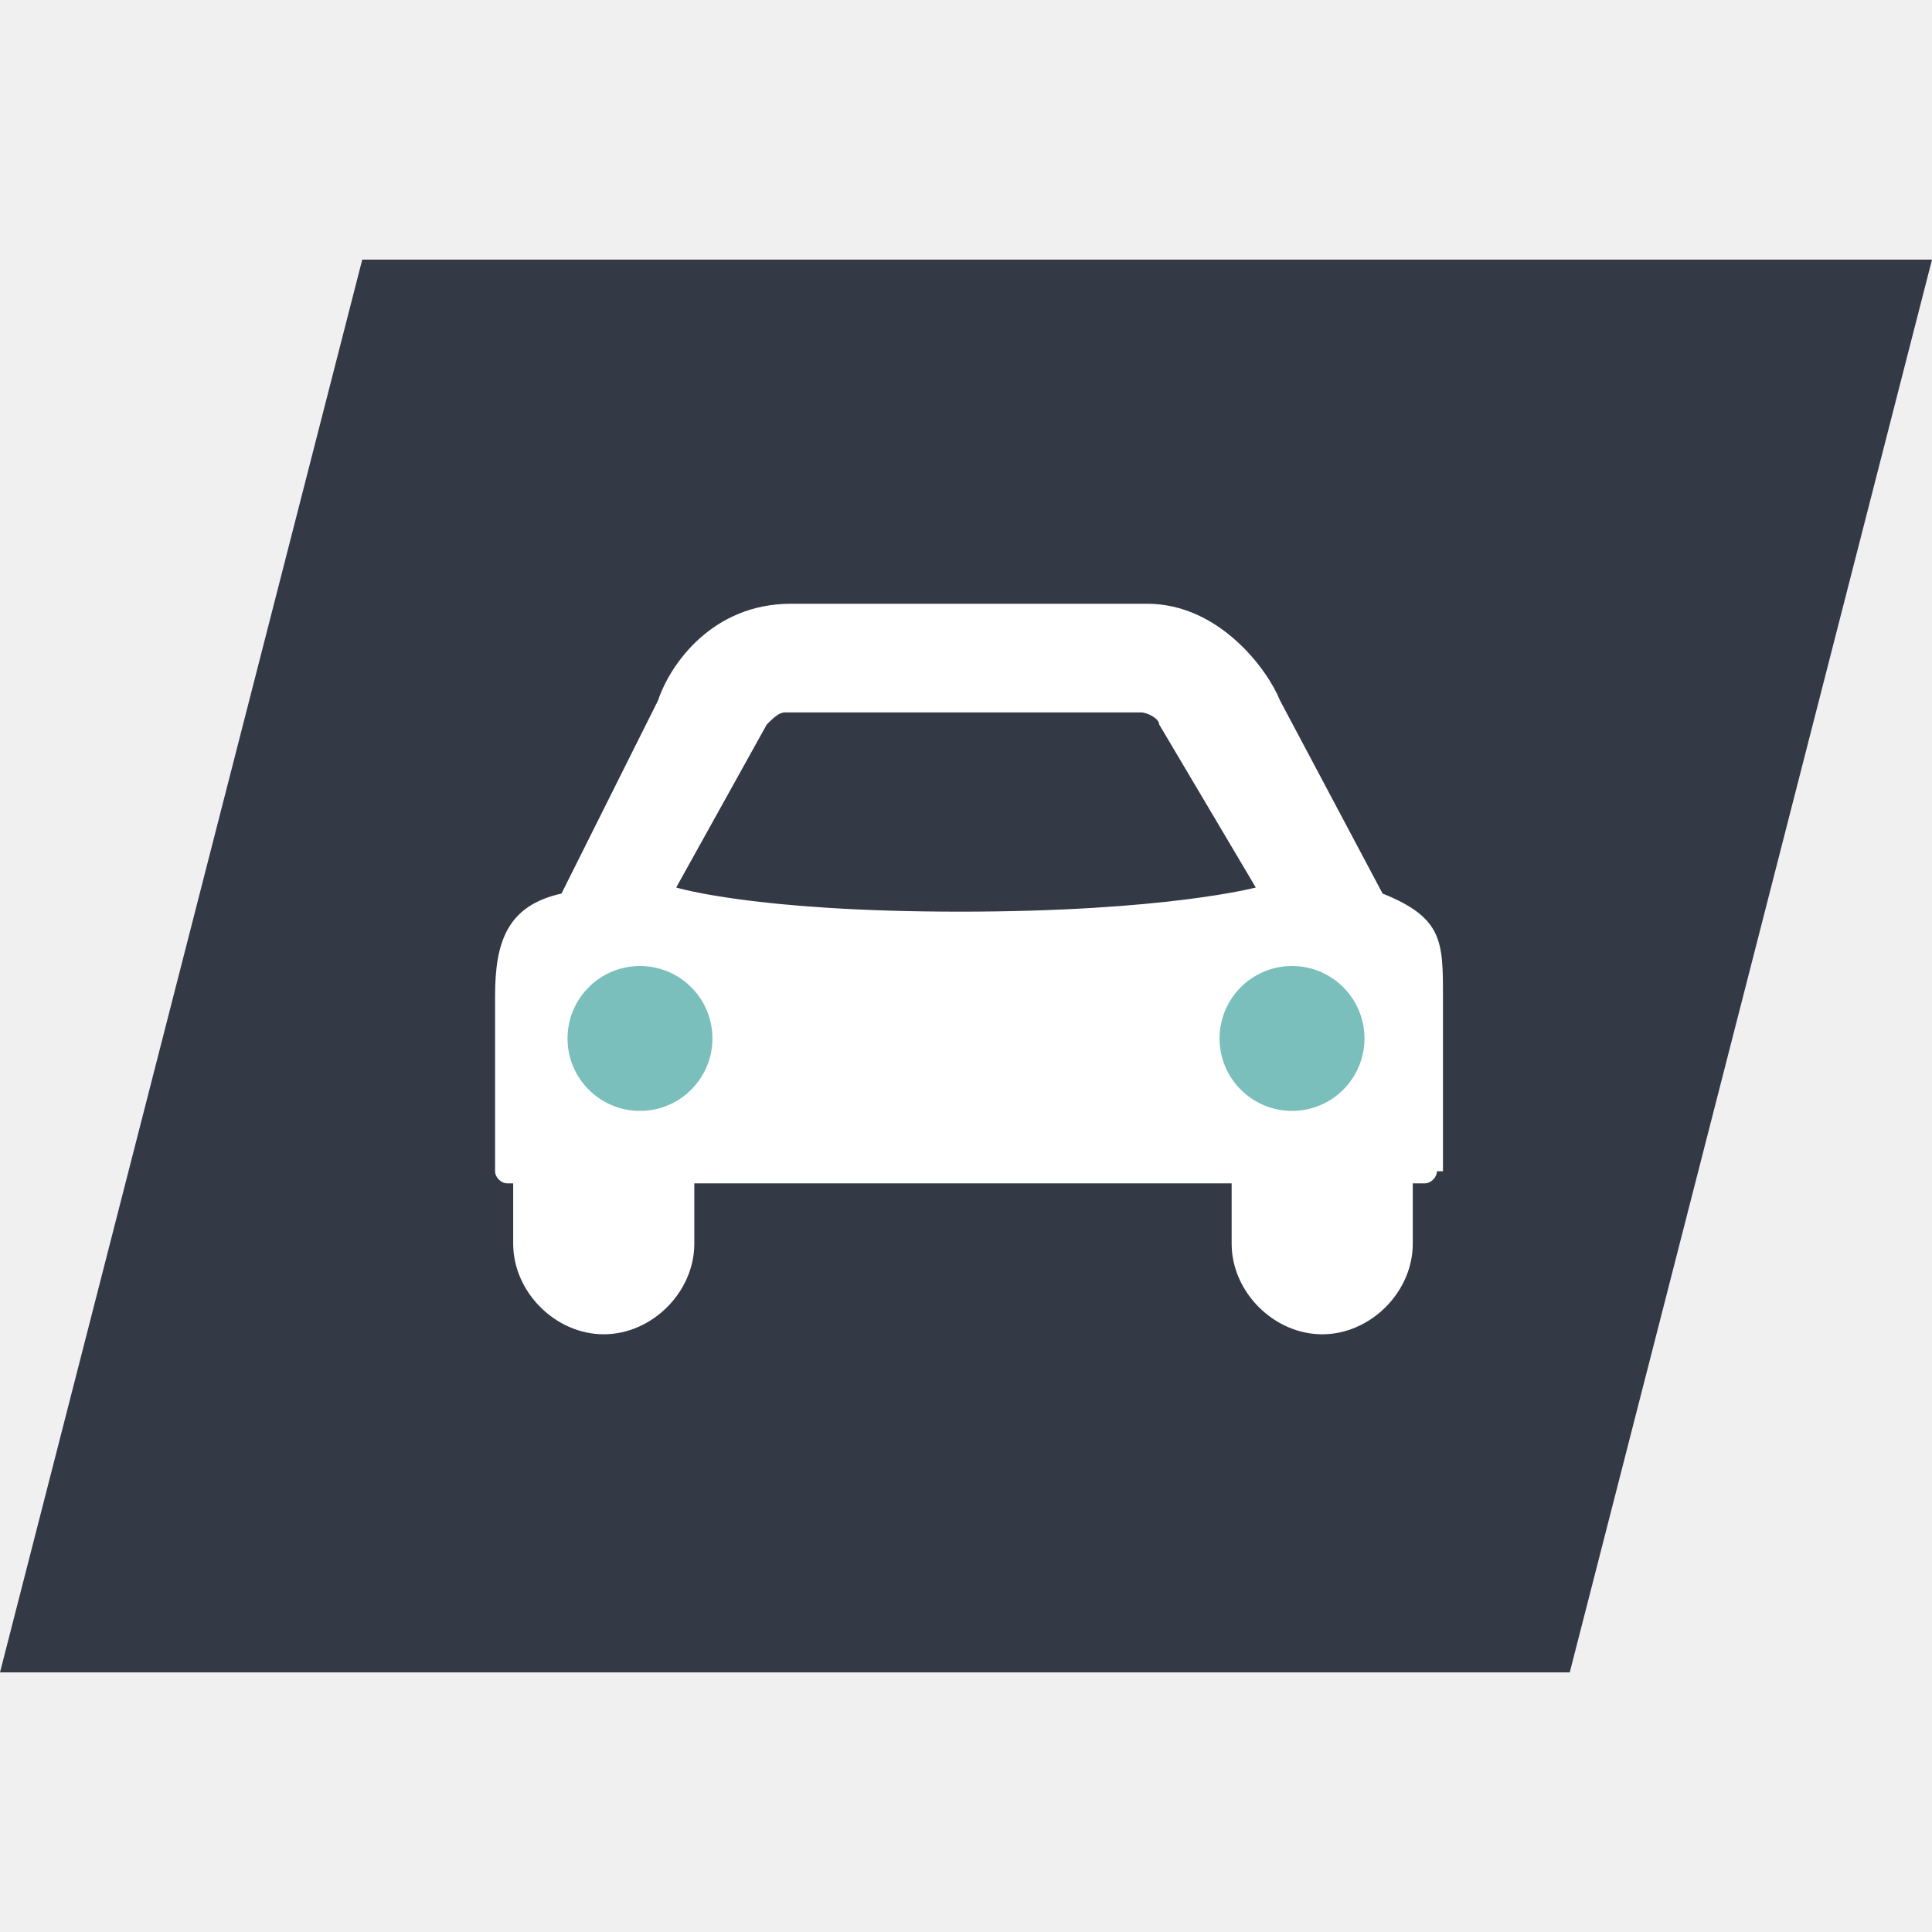
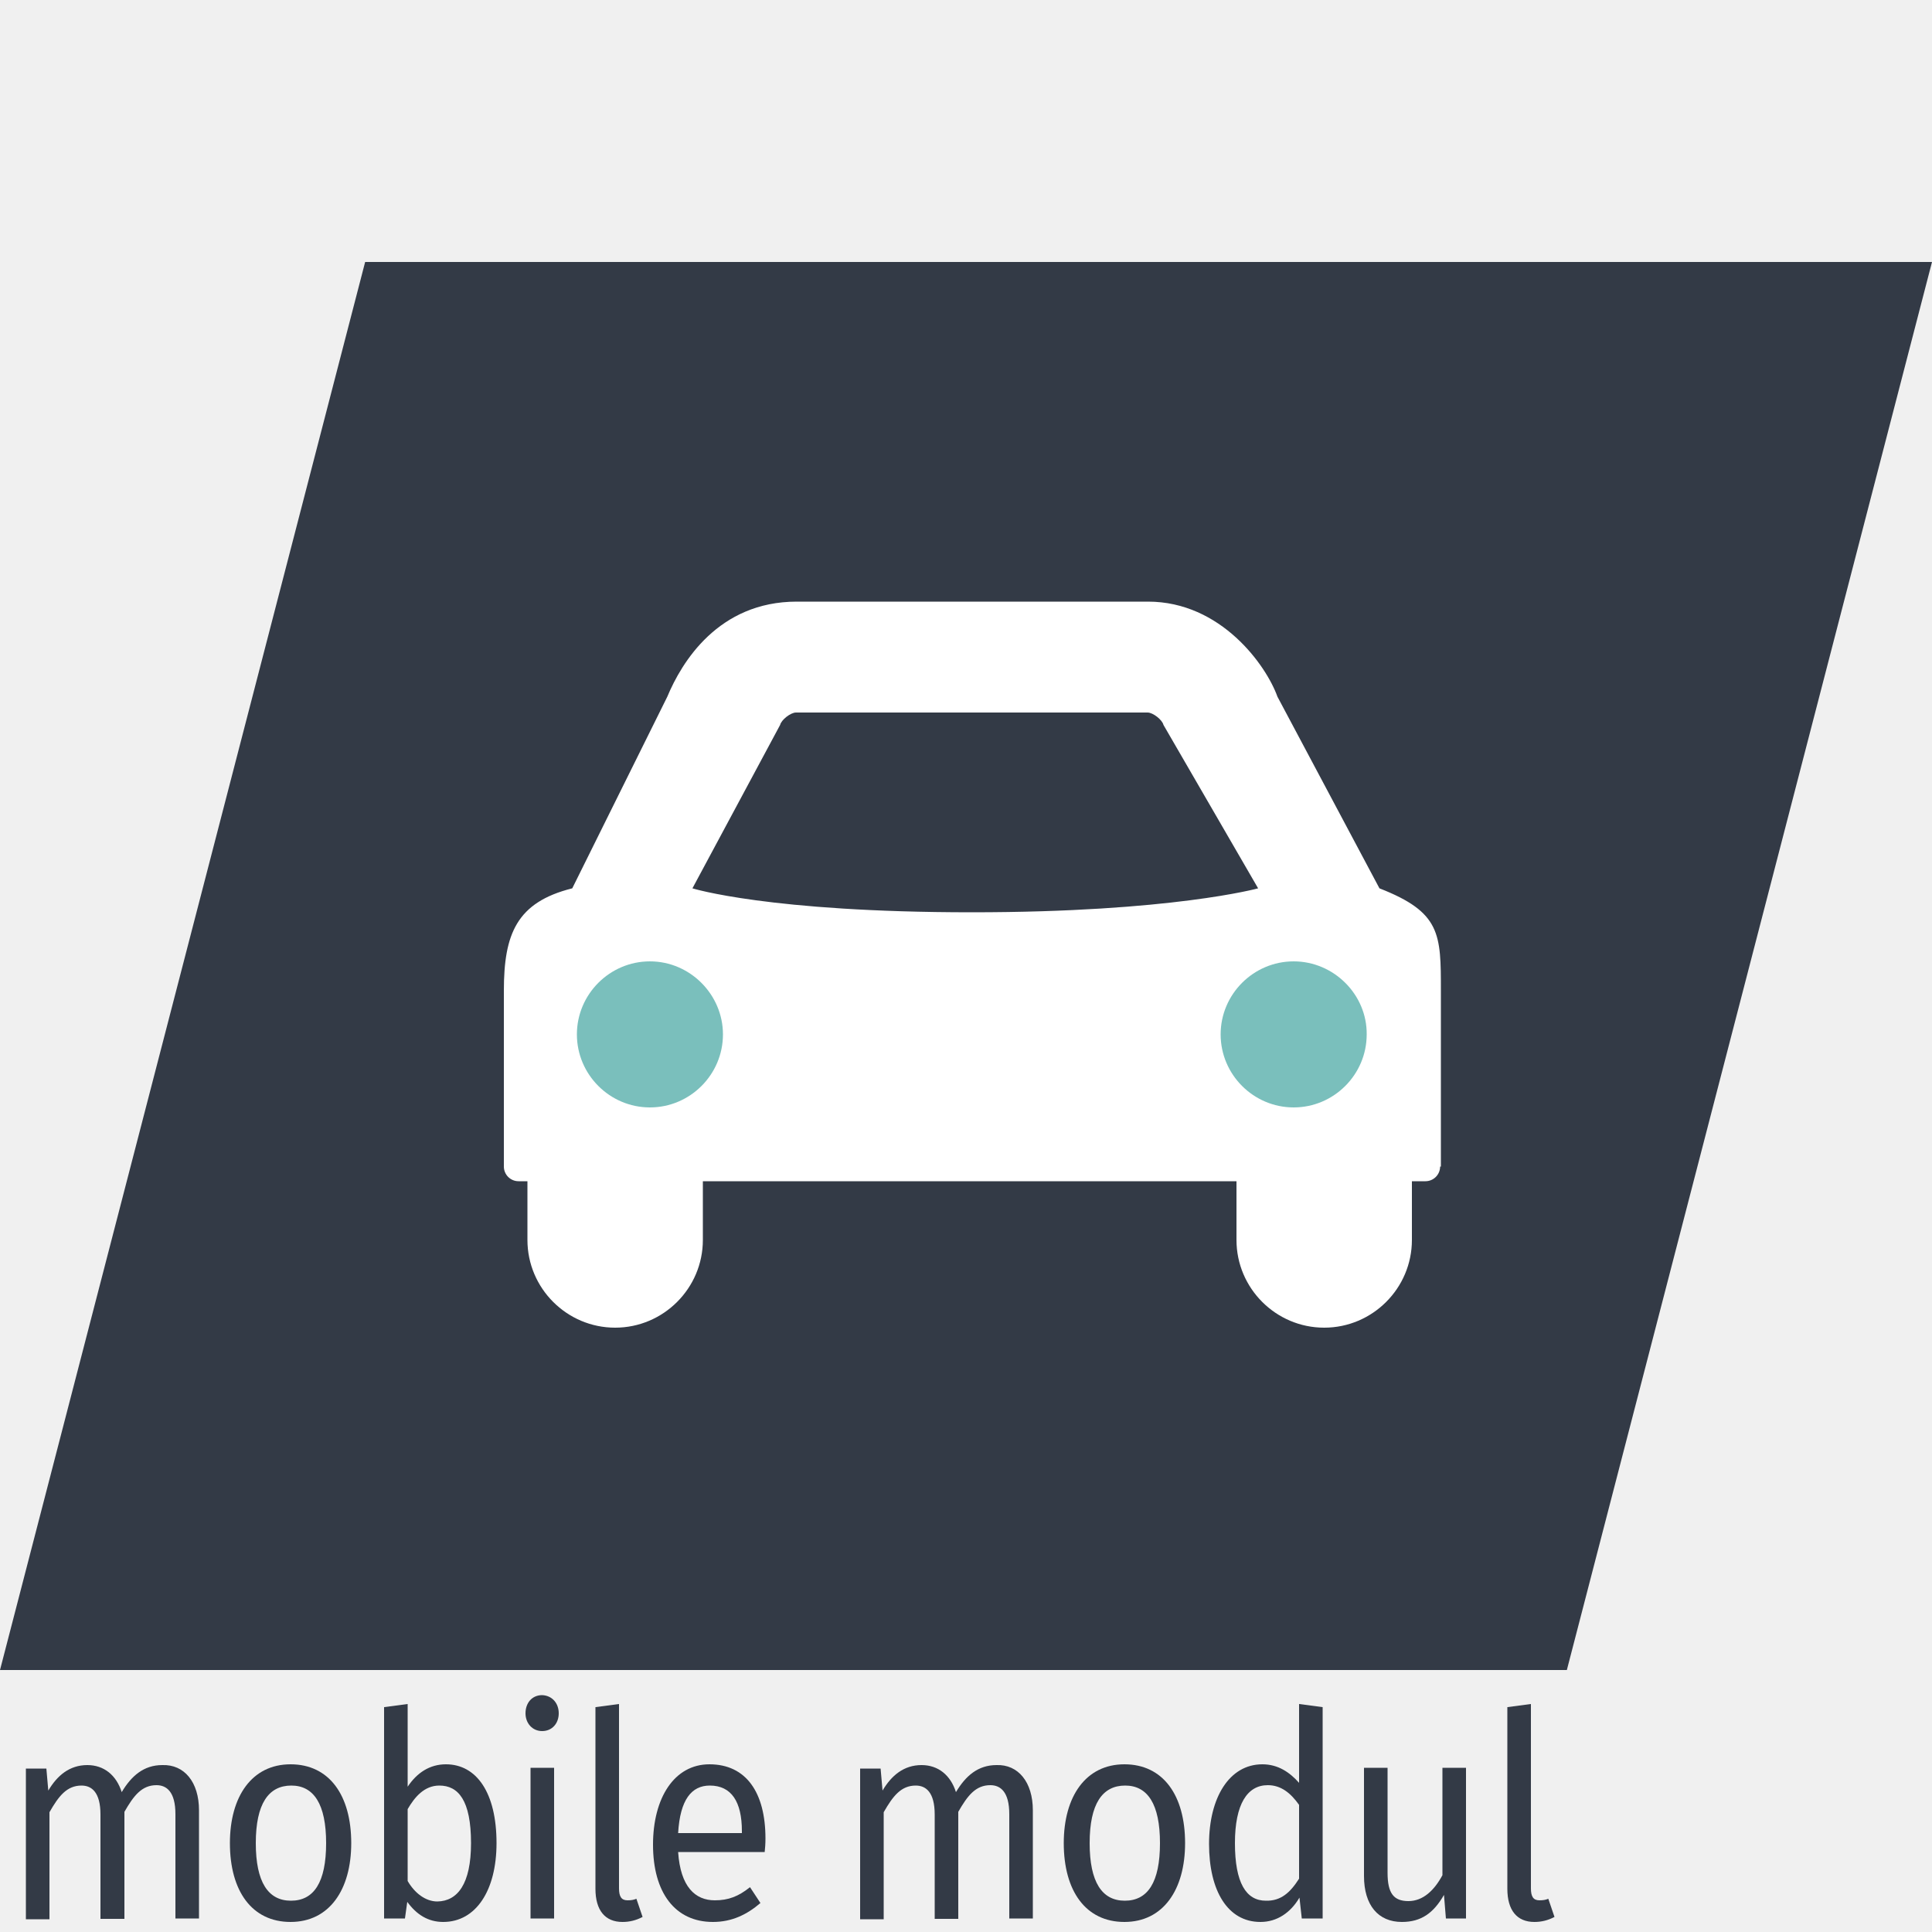
- <svg xmlns="http://www.w3.org/2000/svg" viewBox="0 0 32 32">
-   <style>.st4{fill:#7abfbc}</style>
-   <path fill="#333a46" d="M26 27.7H0L6 4.3h26z" id="bg" />
-   <g id="mobile">
-     <path d="M23.8 19.4c0 .1-.1.2-.2.2h-.2v1c0 .8-.7 1.5-1.5 1.5s-1.5-.7-1.5-1.5v-1h-8.9v1c0 .8-.7 1.5-1.5 1.5s-1.5-.7-1.5-1.5v-1h-.1c-.1 0-.2-.1-.2-.2v-2.9c0-.9.2-1.5 1.1-1.7l1.6-3.2c.2-.6.9-1.6 2.2-1.6H19c1.2 0 2 1.1 2.2 1.6l1.7 3.2c1 .4 1 .8 1 1.7v2.9zm-3-4.7L19.2 12c0-.1-.2-.2-.3-.2H13c-.1 0-.2.1-.3.2l-1.5 2.7s1.3.4 4.7.4c3.4 0 4.9-.4 4.9-.4z" fill="#fff" />
-     <circle class="st4" cx="10.6" cy="17.2" r="1.2" />
-     <circle class="st4" cx="21.4" cy="17.2" r="1.2" />
+ <svg xmlns="http://www.w3.org/2000/svg" version="1.1" id="Ebene_1" x="0px" y="0px" viewBox="0 0 500 500" style="enable-background:new 0 0 500 500;" xml:space="preserve">
+   <style type="text/css">
+ 	.st0{fill:#333A46;}
+ 	.st1{fill:none;}
+ 	.st2{fill:#FFFFFF;}
+ 	.st3{fill:#7ABFBC;}
+ </style>
+   <g>
+     <polygon class="st0" points="405.5,432.2 0,432.2 94.5,67.8 500,67.8  " />
+   </g>
+   <g>
+     <rect y="441" class="st1" width="404" height="60" />
+     <path class="st0" d="M51.5,468.5v28h-6.1v-27c0-5.8-2.3-7.5-4.9-7.5c-3.8,0-5.9,2.7-8.3,6.9v27.7H26v-27c0-5.8-2.3-7.5-4.9-7.5   c-3.8,0-5.9,2.7-8.3,6.9v27.7H6.7v-39H12l0.5,5.7c2.3-3.9,5.5-6.6,10.1-6.6c4.3,0,7.5,2.6,8.9,7c2.5-4.2,5.7-7,10.5-7   C47.7,456.6,51.5,461.2,51.5,468.5z" />
+     <path class="st0" d="M90.9,477c0,12.1-5.7,20.4-15.7,20.4c-10,0-15.7-8-15.7-20.4c0-12.1,5.7-20.4,15.7-20.4S90.9,464.6,90.9,477z    M66.2,477c0,10.1,3.2,14.9,9.1,14.9c5.9,0,9.1-4.7,9.1-14.9c0-10.1-3.2-14.9-9-14.9C69.5,462.1,66.2,466.8,66.2,477z" />
+     <path class="st0" d="M128.5,477c0,12.2-5.3,20.4-13.8,20.4c-3.9,0-6.9-1.9-9.3-5.2l-0.6,4.3h-5.4v-54.7l6.1-0.8v21.4   c2.4-3.6,5.7-5.8,9.9-5.8C123.3,456.6,128.5,463.9,128.5,477z M121.9,477c0-11.1-3.3-14.9-8.2-14.9c-3.9,0-6.4,3-8.2,6.1v18.6   c1.8,3.1,4.6,5.3,7.7,5.3C118.4,492,121.9,487.6,121.9,477z" />
+     <path class="st0" d="M144.6,443.4c0,2.6-1.7,4.6-4.3,4.6c-2.5,0-4.3-2-4.3-4.6c0-2.7,1.7-4.7,4.3-4.7   C142.9,438.8,144.6,440.8,144.6,443.4z M137.3,496.5v-39h6.1v39H137.3z" />
+     <path class="st0" d="M160.2,488.7c0,2.1,0.6,3.1,2.2,3.1c0.9,0,1.6-0.1,2.3-0.4l1.6,4.7c-1.7,0.9-3.4,1.3-5.2,1.3c-4.5,0-7-3-7-8.6   v-47l6.1-0.8V488.7z" />
+     <path class="st0" d="M197.9,479.3h-22.4c0.6,9,4.4,12.5,9.5,12.5c3.5,0,6.1-1,9.1-3.4l2.7,4.1c-3.5,3-7.4,4.9-12.3,4.9   c-9.8,0-15.5-7.6-15.5-20c0-12.1,5.5-20.8,14.6-20.8c9.5,0,14.5,7.3,14.5,19.2C198.1,477.2,198,478.4,197.9,479.3z M192,473.9   c0-7.6-2.7-11.8-8.3-11.8c-4.7,0-7.7,3.6-8.2,12.3H192V473.9z" />
+     <path class="st0" d="M267.3,468.5v28h-6.1v-27c0-5.8-2.3-7.5-4.9-7.5c-3.8,0-5.9,2.7-8.3,6.9v27.7h-6.1v-27c0-5.8-2.3-7.5-4.9-7.5   c-3.8,0-5.9,2.7-8.3,6.9v27.7h-6.1v-39h5.3l0.5,5.7c2.3-3.9,5.5-6.6,10.1-6.6c4.3,0,7.5,2.6,8.9,7c2.5-4.2,5.7-7,10.5-7   C263.5,456.6,267.3,461.2,267.3,468.5z" />
+     <path class="st0" d="M306.7,477c0,12.1-5.7,20.4-15.7,20.4c-10,0-15.7-8-15.7-20.4c0-12.1,5.7-20.4,15.7-20.4   S306.7,464.6,306.7,477z M282,477c0,10.1,3.2,14.9,9.1,14.9c5.9,0,9.1-4.7,9.1-14.9c0-10.1-3.2-14.9-9-14.9   C285.3,462.1,282,466.8,282,477z" />
+     <path class="st0" d="M342.3,496.5h-5.4l-0.6-5.4c-2.3,3.9-5.8,6.3-10.1,6.3c-8.5,0-13.3-8.1-13.3-20.2c0-11.9,5.2-20.6,13.8-20.6   c4.1,0,7.1,2.1,9.5,4.8V441l6.1,0.8V496.5z M336.2,486.2v-19.1c-2.2-3.1-4.7-5.1-8.1-5.1c-5.3,0-8.5,4.9-8.5,15   c0,10.3,2.9,14.9,8,14.9C331.5,492,333.9,489.8,336.2,486.2z" />
+     <path class="st0" d="M374.2,496.5l-0.5-6.1c-2.7,4.7-5.9,7-10.9,7c-6.1,0-9.8-4.3-9.8-11.9v-28h6.1v27.2c0,5.3,1.6,7.3,5.4,7.3   s6.7-2.8,8.8-6.7v-27.8h6.1v39H374.2z" />
+     <path class="st0" d="M396.2,488.7c0,2.1,0.6,3.1,2.2,3.1c0.9,0,1.6-0.1,2.3-0.4l1.6,4.7c-1.7,0.9-3.4,1.3-5.2,1.3c-4.5,0-7-3-7-8.6   v-47l6.1-0.8V488.7z" />
+   </g>
+   <g>
+     <g>
+       <path class="st2" d="M372.7,301.9c0,2.1-1.7,3.8-3.8,3.8h-3.5v15.2c0,12.5-10.2,22.7-22.7,22.7c-12.5,0-22.7-10.2-22.7-22.7v-15.2    H181.9v15.2c0,12.5-10.2,22.7-22.7,22.7c-12.5,0-22.7-10.2-22.7-22.7v-15.2h-2.3c-2.1,0-3.8-1.7-3.8-3.8v-45.5    c0-14.7,3.3-22.9,17.7-26.5l0,0l24.6-49.6c3.7-8.9,13.2-24.6,33.5-24.6h90.9c18.9,0,30.6,16.5,33.5,24.6l26.4,49.6l0,0    c15.9,6.2,15.9,11.8,15.9,26.5V301.9z M325.6,229.9l-24.5-42.3c-0.3-1.3-2.7-3.2-4.1-3.2H206c-1.4,0-3.8,1.9-4.1,3.2l-22.7,42.3    c0,0,19.8,6.2,72.3,6.2C303.1,236.1,325.6,229.9,325.6,229.9z" />
+     </g>
+     <path class="st3" d="M168.2,248.8c-10.4,0-18.9,8.5-18.9,18.9c0,10.4,8.5,18.9,18.9,18.9c10.4,0,18.9-8.5,18.9-18.9   C187.1,257.4,178.6,248.8,168.2,248.8z" />
+     <path class="st3" d="M334.8,248.8c-10.4,0-18.9,8.5-18.9,18.9c0,10.4,8.5,18.9,18.9,18.9c10.4,0,18.9-8.5,18.9-18.9   C353.8,257.4,345.2,248.8,334.8,248.8z" />
  </g>
</svg>
